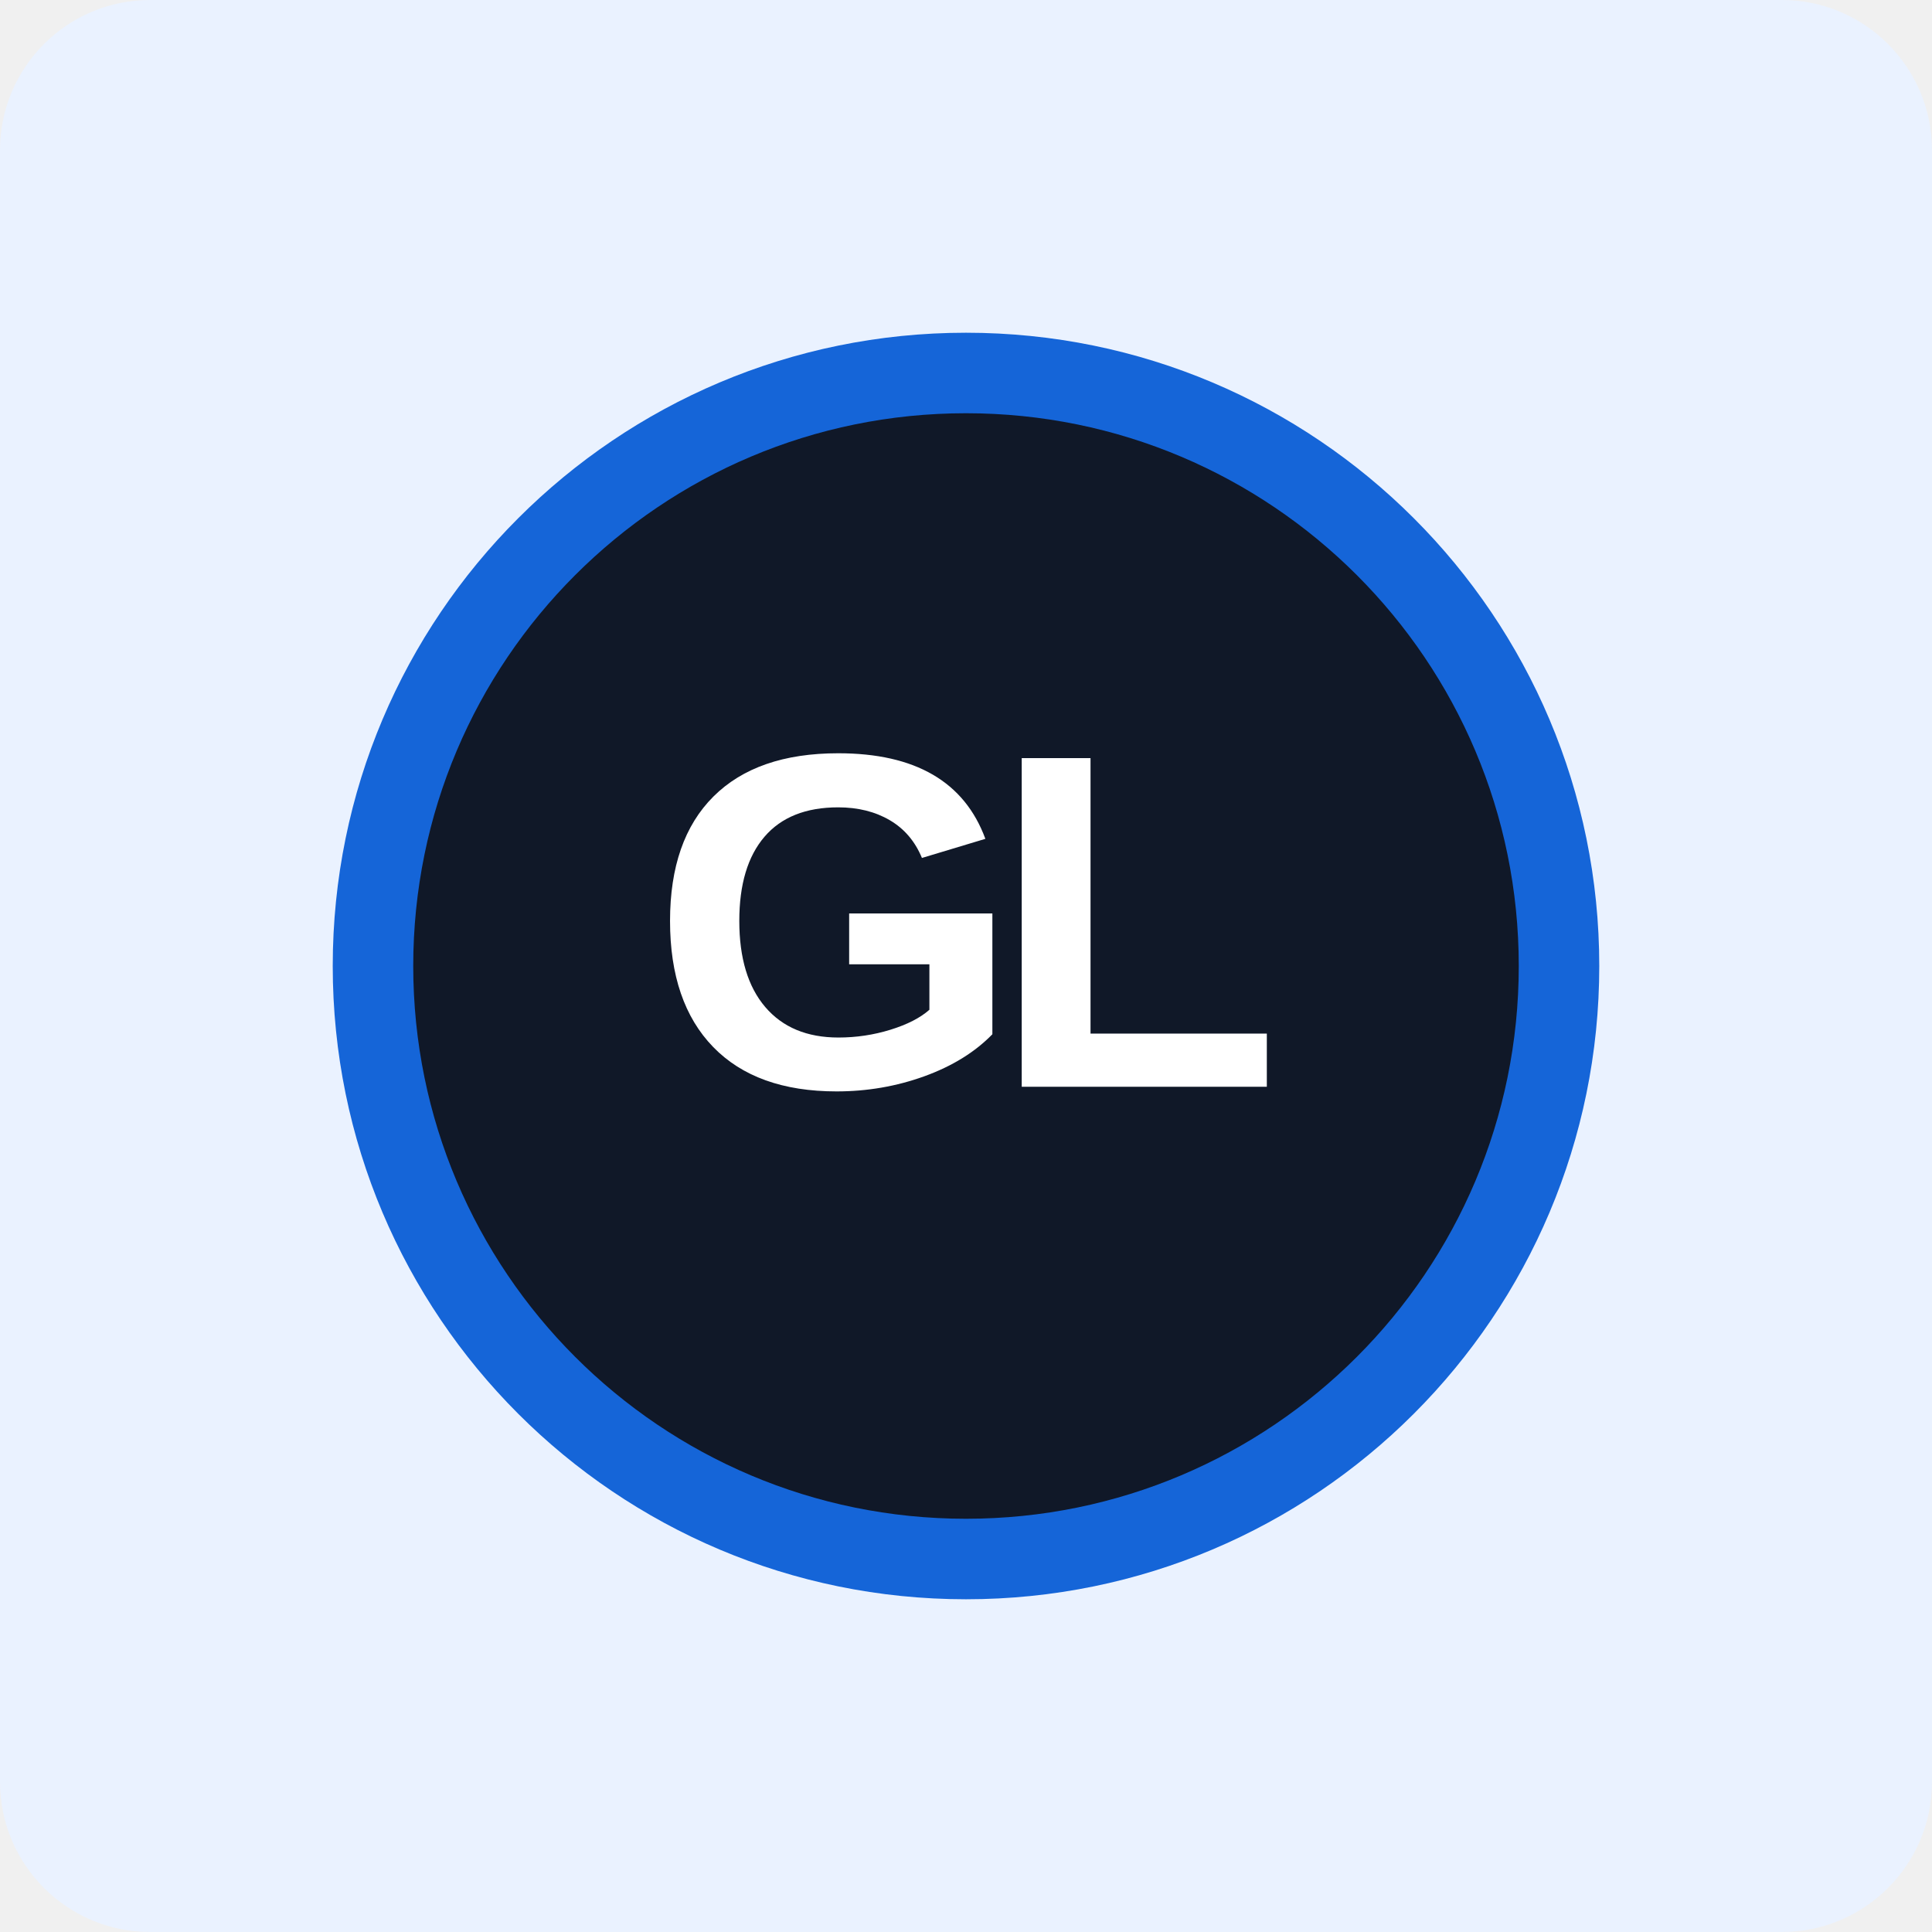
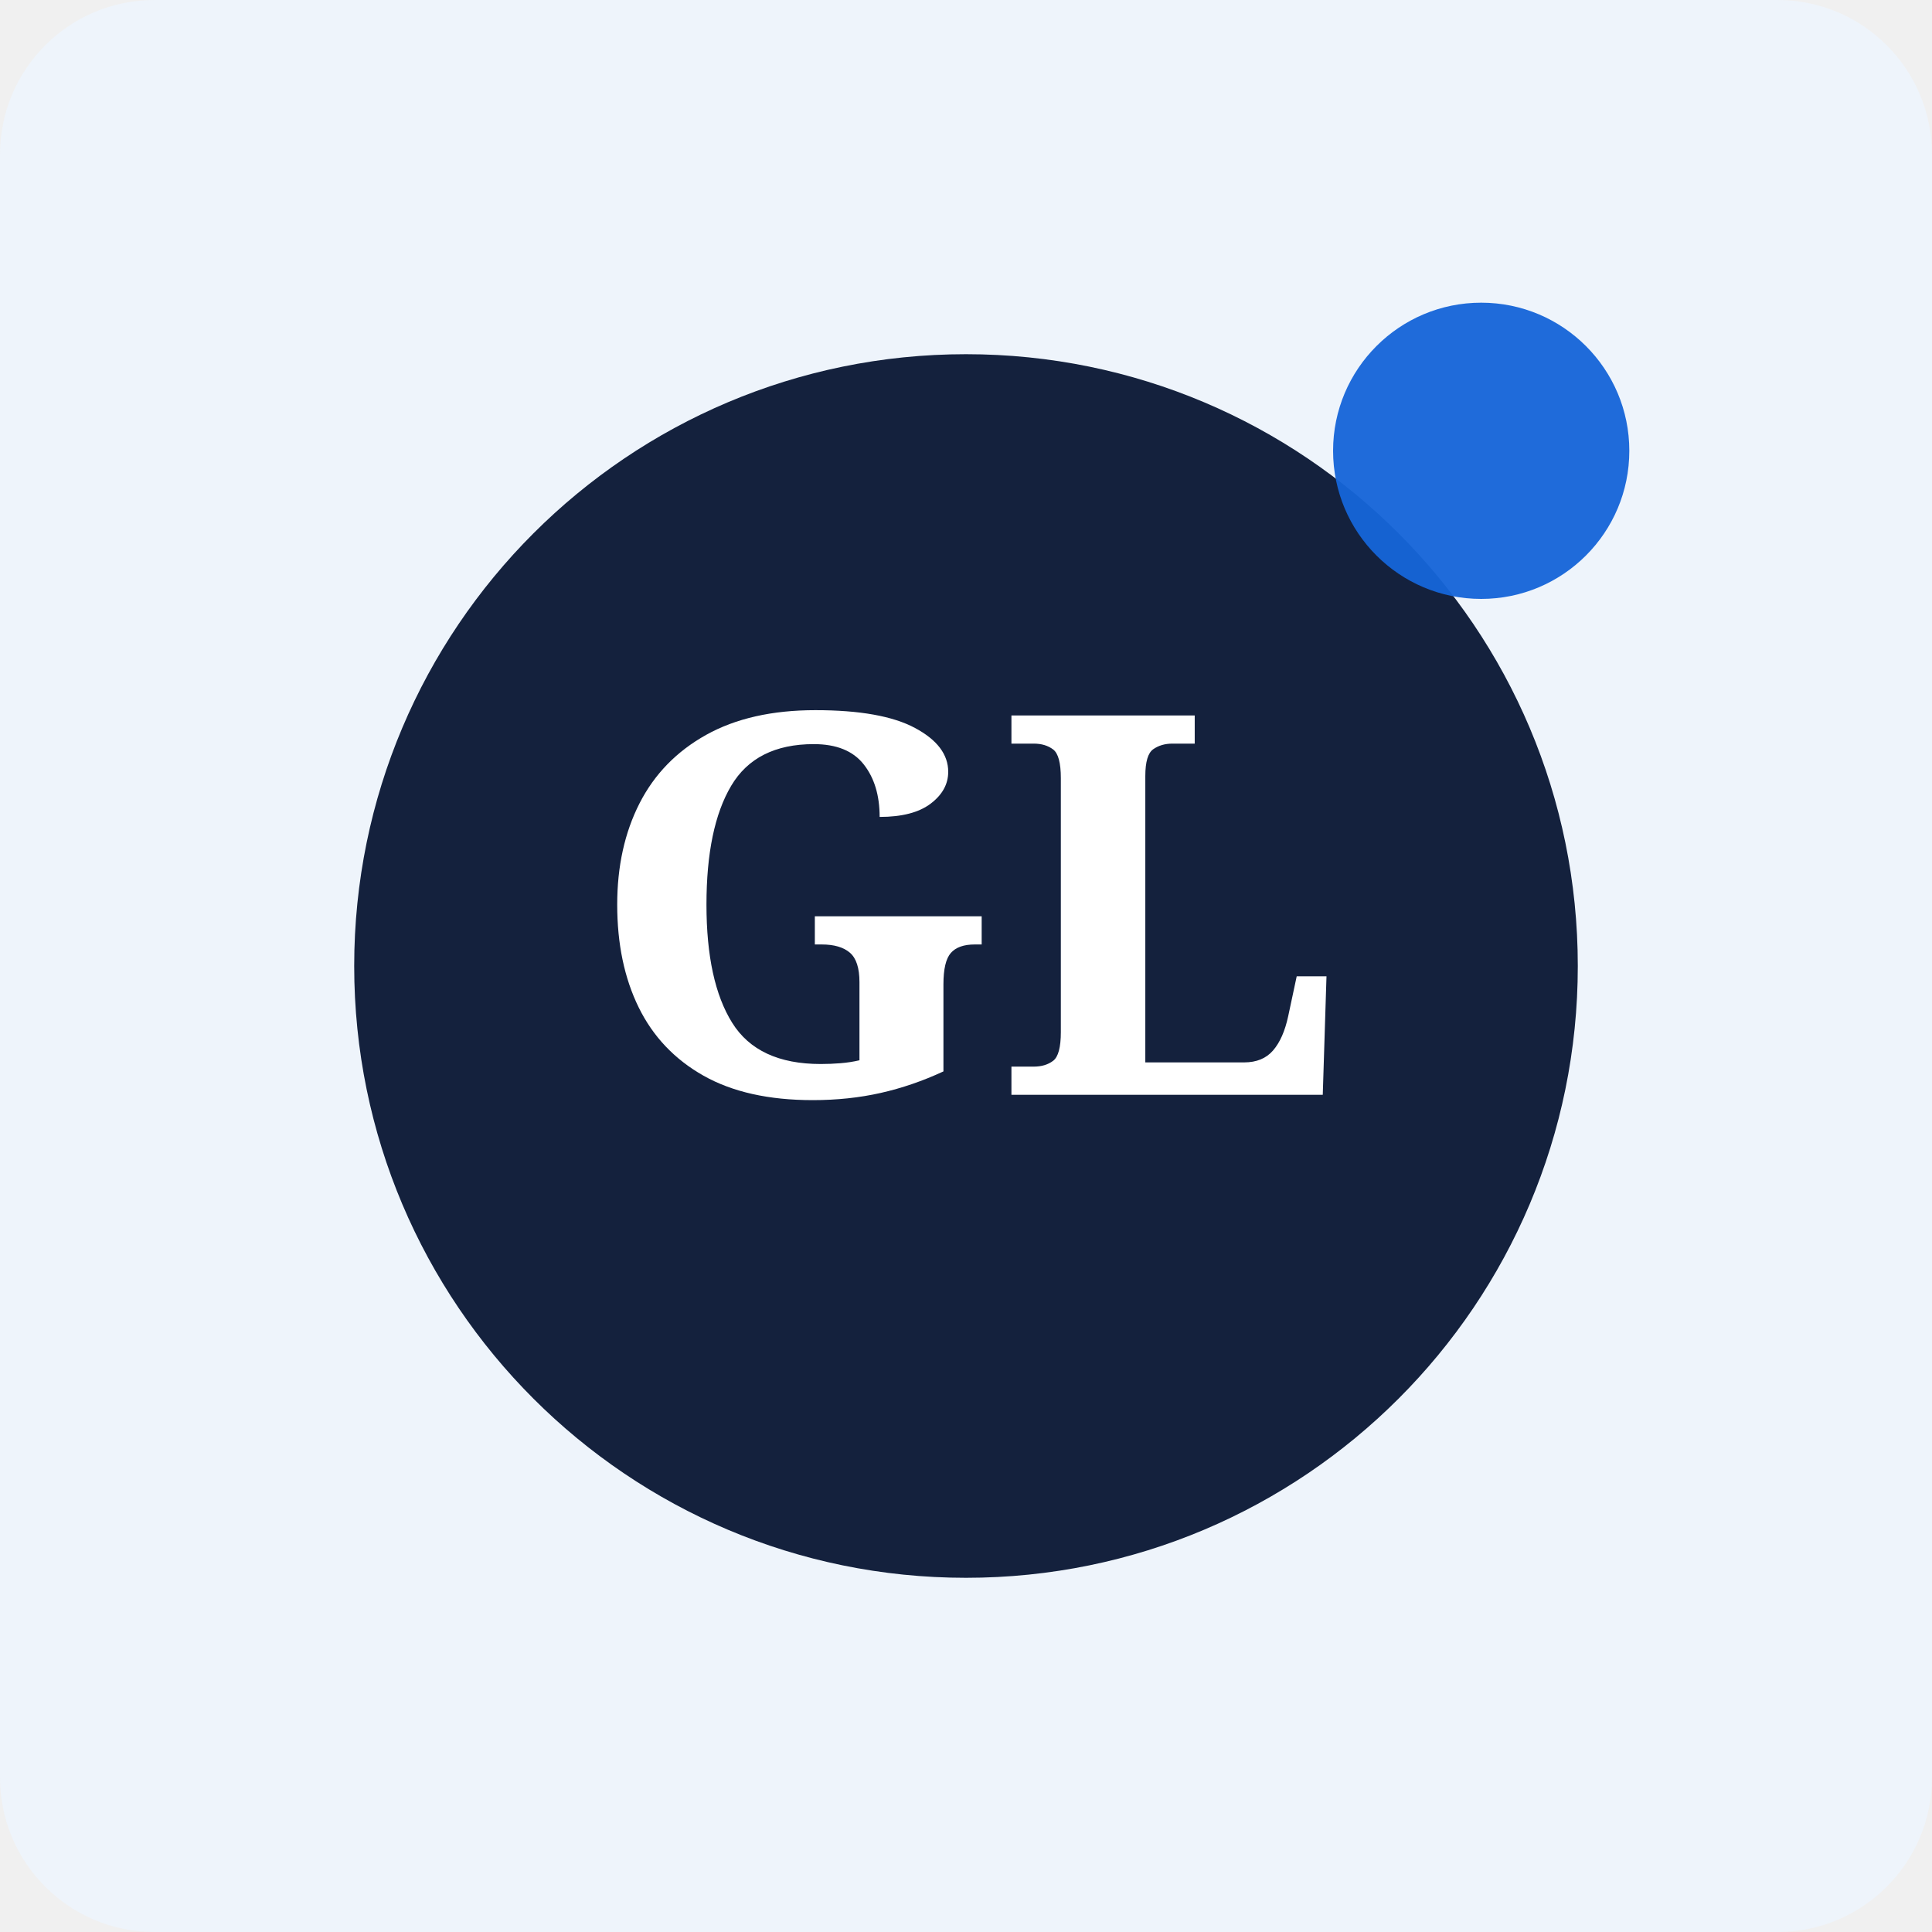
- <svg xmlns="http://www.w3.org/2000/svg" width="720" height="720" viewBox="0 0 720 720" fill="none">
-   <rect width="720" height="720" rx="56" fill="#EAF2FF" />
-   <circle cx="360" cy="360" r="236" fill="#1565D8" />
-   <circle cx="360" cy="360" r="206" fill="#101828" />
-   <text x="360" y="405" text-anchor="middle" fill="white" font-family="Arial, Helvetica, sans-serif" font-size="178" font-weight="700" letter-spacing="-12">GL</text>
+ <svg xmlns="http://www.w3.org/2000/svg" viewBox="0 0 600 600" role="img" aria-label="Guanghui Liu initials">
+   <rect width="600" height="600" rx="48" fill="#eef4fb" />
+   <circle cx="300" cy="300" r="190" fill="#14213d" />
+   <text x="300" y="340" text-anchor="middle" font-family="Georgia, serif" font-size="165" font-weight="700" fill="#ffffff">GL</text>
+   <circle cx="460" cy="140" r="46" fill="#1565d8" opacity="0.95" />
</svg>
